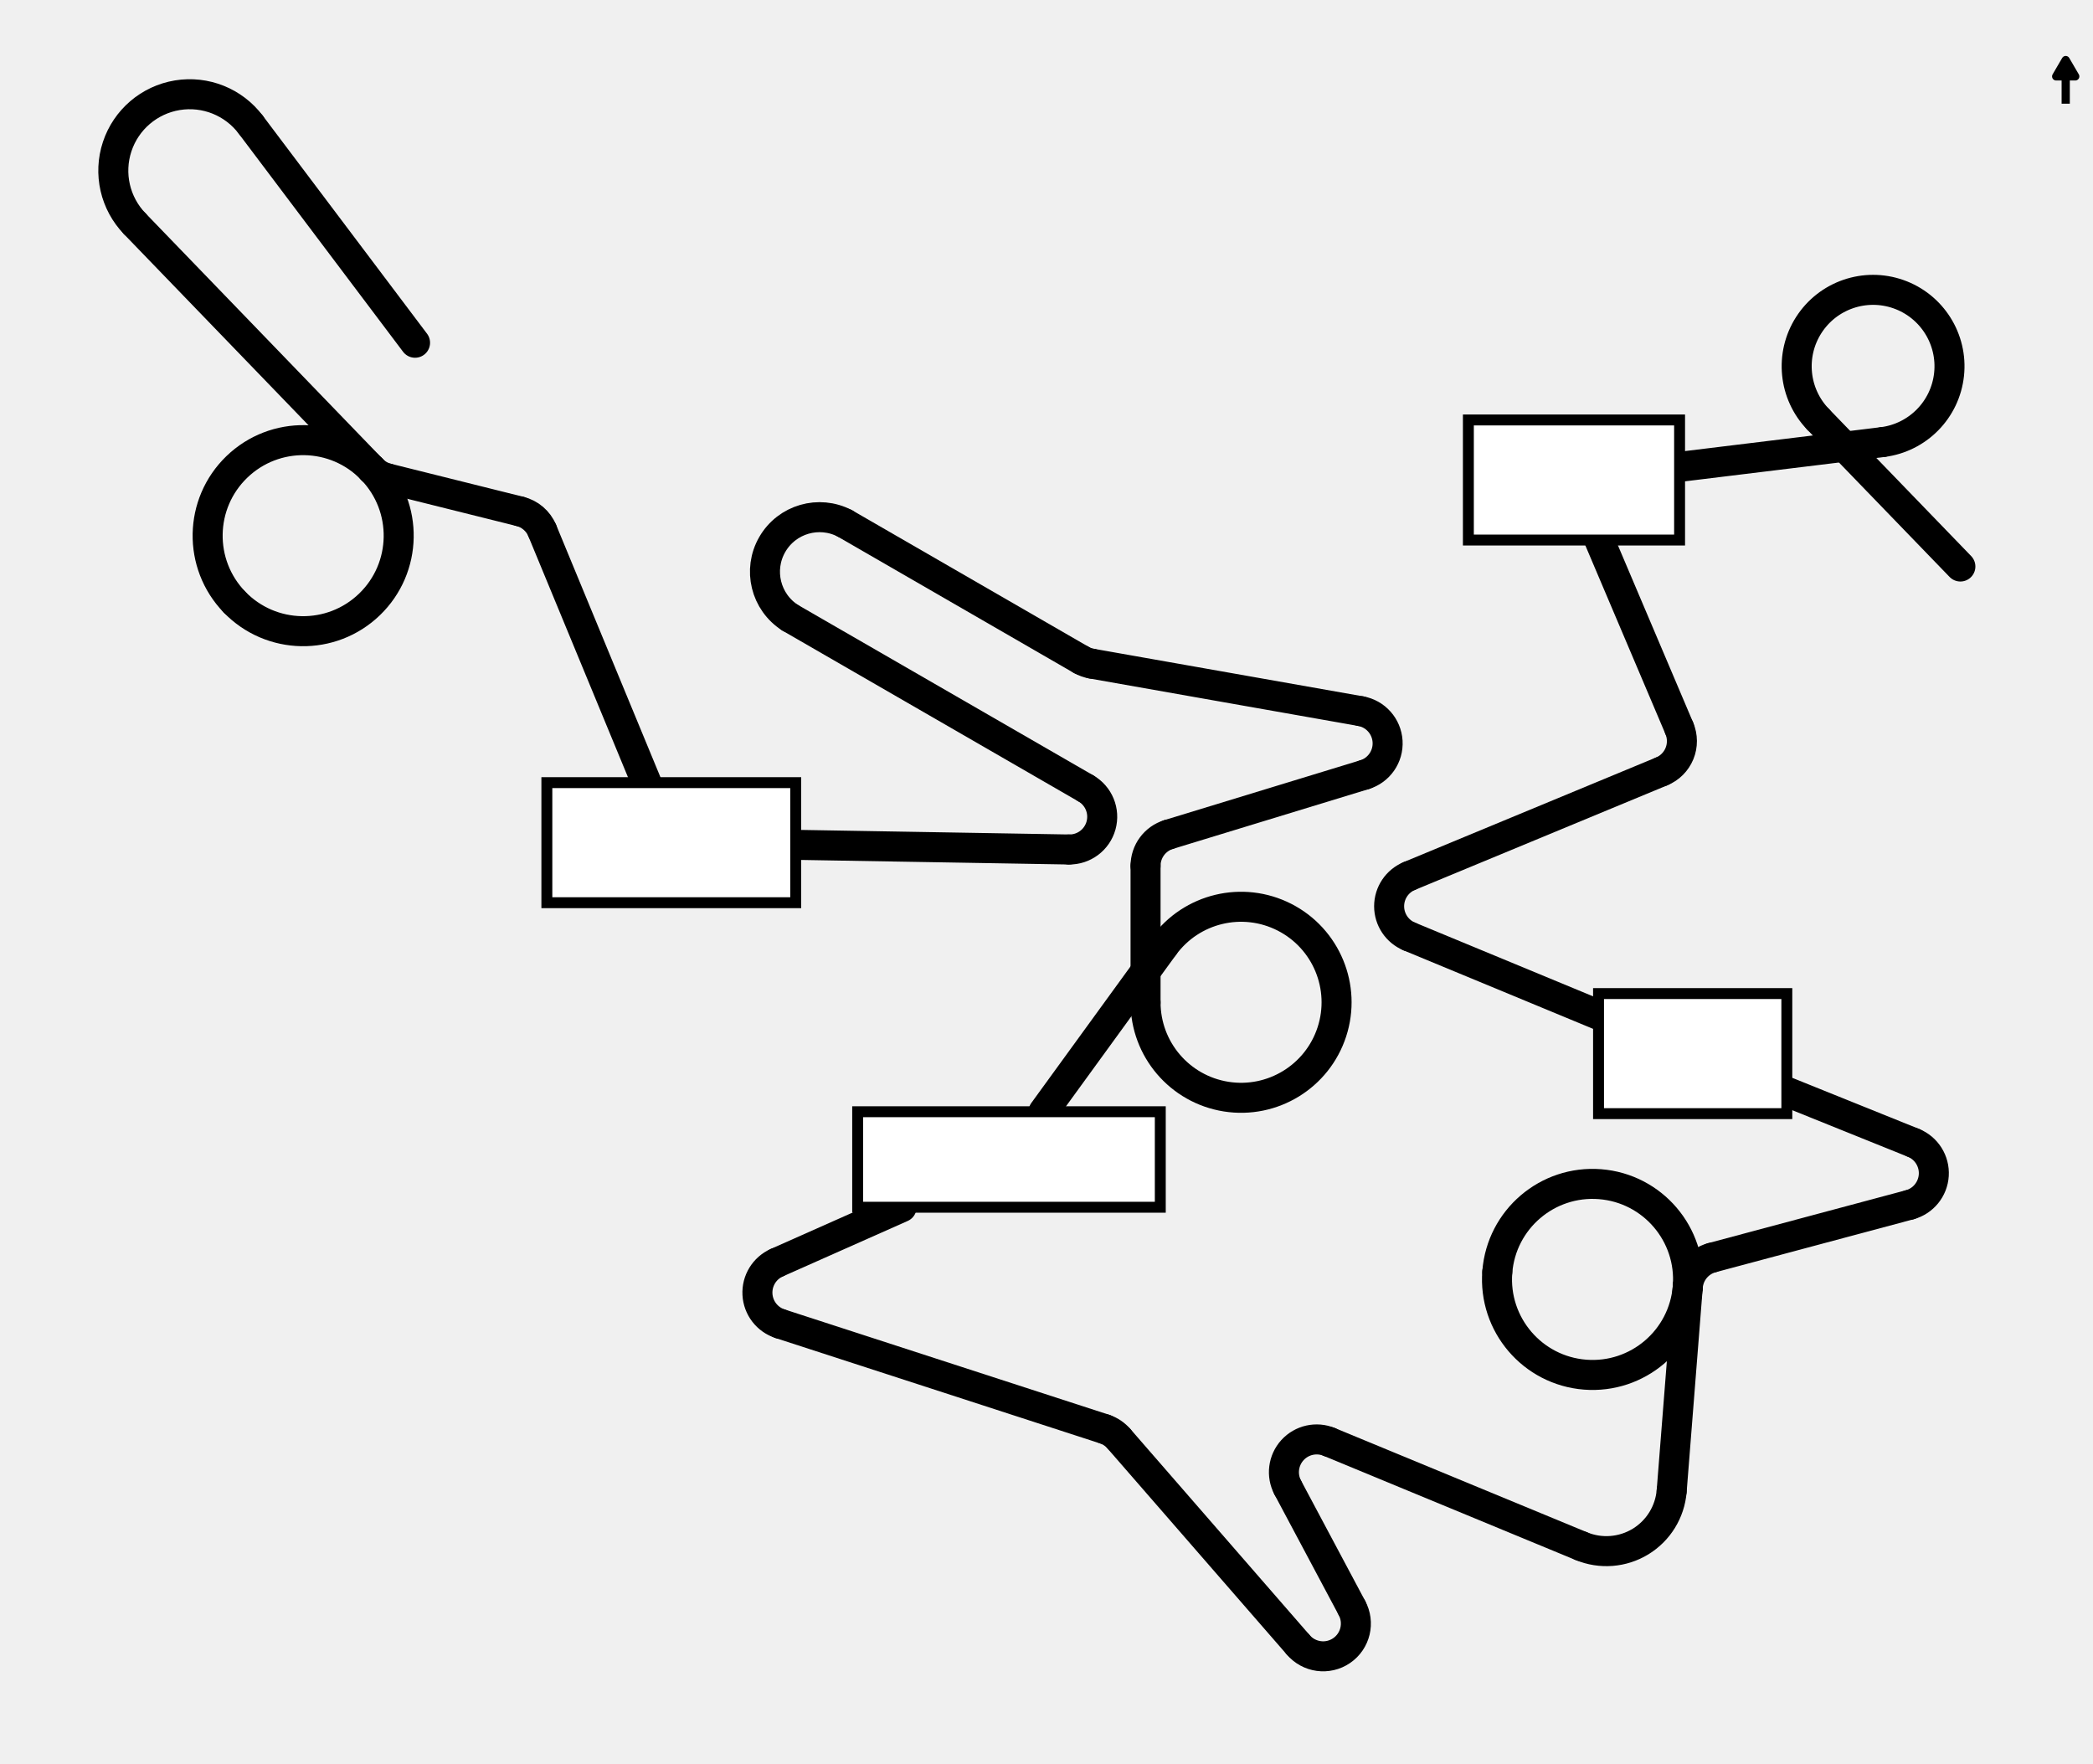
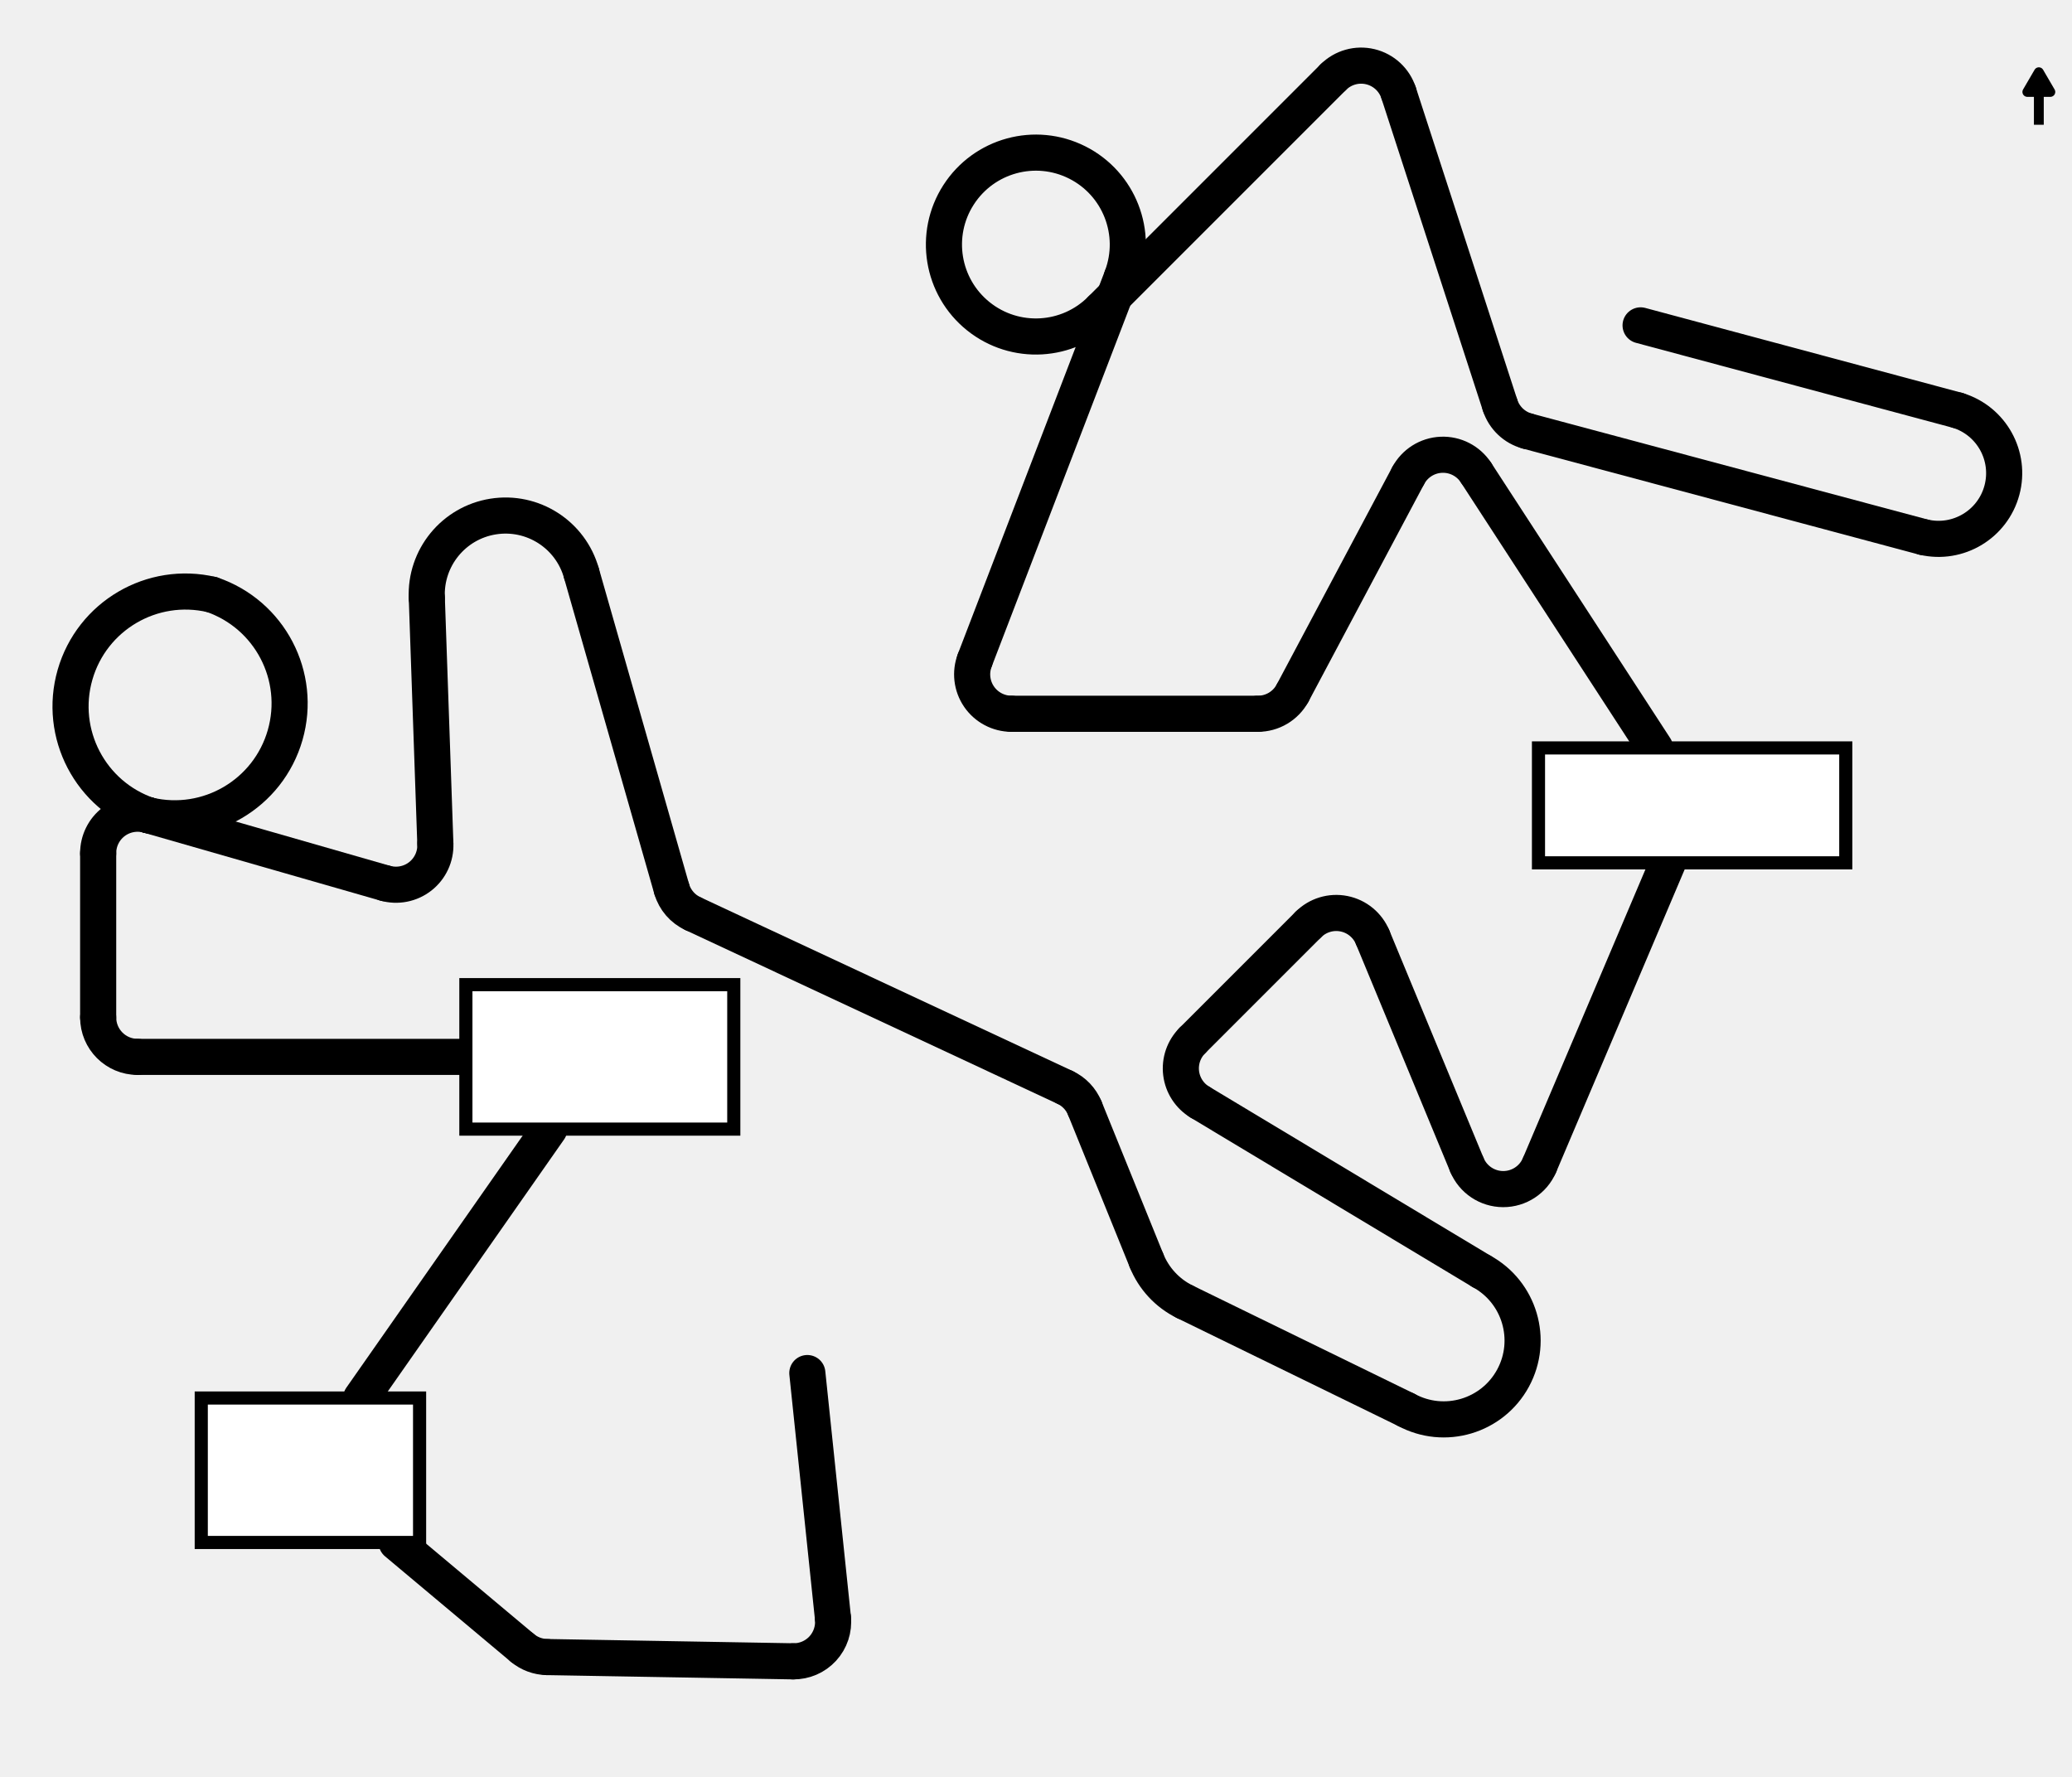
- <svg xmlns="http://www.w3.org/2000/svg" viewBox="-152.1 -125.6 767 646.4" preserveAspectRatio="xMidYMid meet">
+ <svg xmlns="http://www.w3.org/2000/svg" viewBox="-499.7 -99.1 631.1 541" preserveAspectRatio="xMidYMid meet">
  <g fill="none" stroke="#000" stroke-width="11" stroke-linecap="round">
-     <path d="M 0 0 L -60.2 -79.9" />
-     <path d="M -60.2 -79.9 A 28 28 0 1 0 -102.7 -43.6" />
-     <path d="M -102.7 -43.6 L -15.8 46.4" />
-     <path d="M -15.8 46.4 A 35 35 0 0 1 -66.2 95" />
-     <path d="M -66.2 95 A 35 35 0 0 1 -15.8 46.4" />
-     <path d="M -15.8 46.4 A 12 12 0 0 0 -10.1 49.7" />
-     <path d="M -10.1 49.7 L 38.4 61.8" />
-     <path d="M 38.4 61.8 A 12 12 0 0 1 46.6 68.8" />
-     <path d="M 46.6 68.8 L 84.8 161.2" />
-     <path d="M 139.6 184 L 239.6 185.7" />
-     <path d="M 239.6 185.7 A 12 12 0 0 0 245.8 163.3" />
-     <path d="M 245.8 163.3 L 137.5 100.8" />
-     <path d="M 137.5 100.8 A 20 20 0 0 1 157.5 66.2" />
-     <path d="M 157.5 66.2 L 244.1 116.2" />
-     <path d="M 244.1 116.2 A 12 12 0 0 0 248 117.6" />
-     <path d="M 248 117.6 L 346.5 135" />
-     <path d="M 346.5 135 A 12 12 0 0 1 347.9 158.3" />
-     <path d="M 347.9 158.3 L 276.2 180.2" />
-     <path d="M 276.2 180.2 A 12 12 0 0 0 267.7 191.7" />
-     <path d="M 267.7 191.7 L 267.7 241.7" />
-     <path d="M 267.7 241.7 A 35 35 0 1 0 274.4 221.1" />
-     <path d="M 274.4 221.1 L 230.3 281.8" />
-     <path d="M 178.3 316.8 L 132.6 337.1" />
-     <path d="M 132.6 337.1 A 12 12 0 0 0 133.8 359.5" />
-     <path d="M 133.8 359.5 L 252.7 398.1" />
-     <path d="M 252.7 398.1 A 12 12 0 0 1 258 401.7" />
-     <path d="M 258 401.7 L 323.6 477.1" />
-     <path d="M 323.6 477.1 A 12 12 0 0 0 343.3 463.6" />
-     <path d="M 343.3 463.6 L 319.8 419.5" />
-     <path d="M 319.8 419.5 A 12 12 0 0 1 335 402.8" />
-     <path d="M 335 402.8 L 427.4 441" />
-     <path d="M 427.4 441 A 24 24 0 0 0 460.5 420.8" />
-     <path d="M 460.5 420.8 L 466.4 346" />
-     <path d="M 466.4 346 A 35 35 0 0 0 396.6 340.5" />
-     <path d="M 396.6 340.5 A 35 35 0 0 0 466.4 346" />
-     <path d="M 466.4 346 A 12 12 0 0 1 475.2 335.3" />
-     <path d="M 475.2 335.3 L 547.7 315.9" />
-     <path d="M 547.7 315.9 A 12 12 0 0 0 549.1 293.2" />
-     <path d="M 549.1 293.2 L 502.7 274.5" />
-     <path d="M 433.7 246.3 L 364.4 217.6" />
-     <path d="M 364.4 217.6 A 12 12 0 0 1 364.4 195.4" />
-     <path d="M 364.4 195.4 L 456.8 157.1" />
-     <path d="M 456.8 157.1 A 12 12 0 0 0 463.3 141.3" />
-     <path d="M 463.3 141.3 L 434 72.3" />
-     <path d="M 463.3 45.5 L 537.8 36.4" />
-     <path d="M 537.8 36.4 A 28 28 0 1 0 514.2 28.1" />
-     <path d="M 514.2 28.1 L 566.3 82" />
+     <path d="M 0 0 L 96.6 25.9" />
+     <path d="M 96.6 25.9 A 20 20 0 0 1 86.2 64.5" />
+     <path d="M 86.2 64.5 L -34.5 32.2" />
+     <path d="M -34.5 32.2 A 12 12 0 0 1 -42.8 24.3" />
+     <path d="M -42.8 24.3 L -73.7 -70.8" />
+     <path d="M -73.7 -70.8 A 12 12 0 0 0 -93.6 -75.6" />
+     <path d="M -93.6 -75.6 L -164.3 -4.9" />
+     <path d="M -164.3 -4.9 A 28 28 0 1 1 -158 -14.7" />
+     <path d="M -158 -14.7 L -202.8 102" />
+     <path d="M -202.8 102 A 12 12 0 0 0 -191.6 118.3" />
+     <path d="M -191.6 118.3 L -116.6 118.3" />
+     <path d="M -116.6 118.3 A 12 12 0 0 0 -106 112" />
+     <path d="M -106 112 L -70.8 45.8" />
+     <path d="M -70.8 45.8 A 12 12 0 0 1 -50.1 44.9" />
+     <path d="M -50.1 44.9 L 4.4 128.7" />
+     <path d="M 8.3 163.7 L -30.8 255.8" />
+     <path d="M -30.8 255.8 A 12 12 0 0 1 -52.9 255.7" />
+     <path d="M -52.9 255.7 L -81.6 186.4" />
+     <path d="M -81.6 186.4 A 12 12 0 0 0 -101.2 182.5" />
+     <path d="M -101.2 182.5 L -136.5 217.8" />
+     <path d="M -136.5 217.8 A 12 12 0 0 0 -134.2 236.6" />
+     <path d="M -134.2 236.6 L -48.5 288.1" />
+     <path d="M -48.5 288.1 A 24 24 0 0 1 -71.4 330.3" />
+     <path d="M -71.4 330.3 L -138.8 297.4" />
+     <path d="M -138.8 297.4 A 24 24 0 0 1 -150.5 284.8" />
+     <path d="M -150.5 284.8 L -169.3 238.4" />
+     <path d="M -169.3 238.4 A 12 12 0 0 0 -175.3 232.1" />
+     <path d="M -175.3 232.1 L -288.6 179.2" />
+     <path d="M -288.6 179.2 A 12 12 0 0 1 -295.1 171.7" />
+     <path d="M -295.1 171.7 L -322.6 75.5" />
+     <path d="M -322.6 75.5 A 24 24 0 0 0 -369.7 83" />
+     <path d="M -369.7 83 L -367.1 157.9" />
+     <path d="M -367.1 157.9 A 12 12 0 0 1 -382.4 169.9" />
+     <path d="M -382.4 169.9 L -454.5 149.2" />
+     <path d="M -454.5 149.2 A 35 35 0 0 1 -435.2 82" />
+     <path d="M -435.2 82 A 35 35 0 0 1 -454.5 149.2" />
+     <path d="M -454.5 149.2 A 12 12 0 0 0 -469.8 160.8" />
+     <path d="M -469.8 160.8 L -469.8 210.8" />
+     <path d="M -469.8 210.8 A 12 12 0 0 0 -457.8 222.8" />
+     <path d="M -457.8 222.8 L -357.8 222.8" />
+     <path d="M -332.4 244.8 L -389.7 326.7" />
+     <path d="M -378.9 370.7 L -340.6 402.8" />
+     <path d="M -340.6 402.8 A 12 12 0 0 0 -333.1 405.6" />
+     <path d="M -333.1 405.6 L -258.1 406.9" />
+     <path d="M -258.1 406.9 A 12 12 0 0 0 -246 393.7" />
+     <path d="M -246 393.7 L -253.8 319.1" />
  </g>
-   <rect x="48.3" y="161.2" width="91.2" height="44" fill="#fff" stroke="#000" stroke-width="4" />
-   <rect x="162.2" y="281.8" width="110.9" height="35" fill="#fff" stroke="#000" stroke-width="4" />
-   <rect x="433.7" y="238.5" width="69" height="44" fill="#fff" stroke="#000" stroke-width="4" />
-   <rect x="386" y="28.3" width="77.4" height="44" fill="#fff" stroke="#000" stroke-width="4" />
-   <path class="nordpfeil" d="M 604.9 -87.6 L 604.9 -97.6 M 604.9 -103.6 L 608.4 -97.6 L 601.4 -97.6 Z" fill="#000" stroke="#000" stroke-width="3" stroke-linejoin="round" />
+   <rect x="-31.1" y="128.7" width="93.6" height="35" fill="#fff" stroke="#000" stroke-width="4" />
+   <rect x="-357.8" y="200.8" width="81.6" height="44" fill="#fff" stroke="#000" stroke-width="4" />
+   <rect x="-438.4" y="326.7" width="66.5" height="44" fill="#fff" stroke="#000" stroke-width="4" />
+   <path class="nordpfeil" d="M 121.3 -61.1 L 121.3 -71.1 M 121.3 -77.1 L 124.8 -71.1 L 117.8 -71.1 Z" fill="#000" stroke="#000" stroke-width="3" stroke-linejoin="round" />
</svg>
